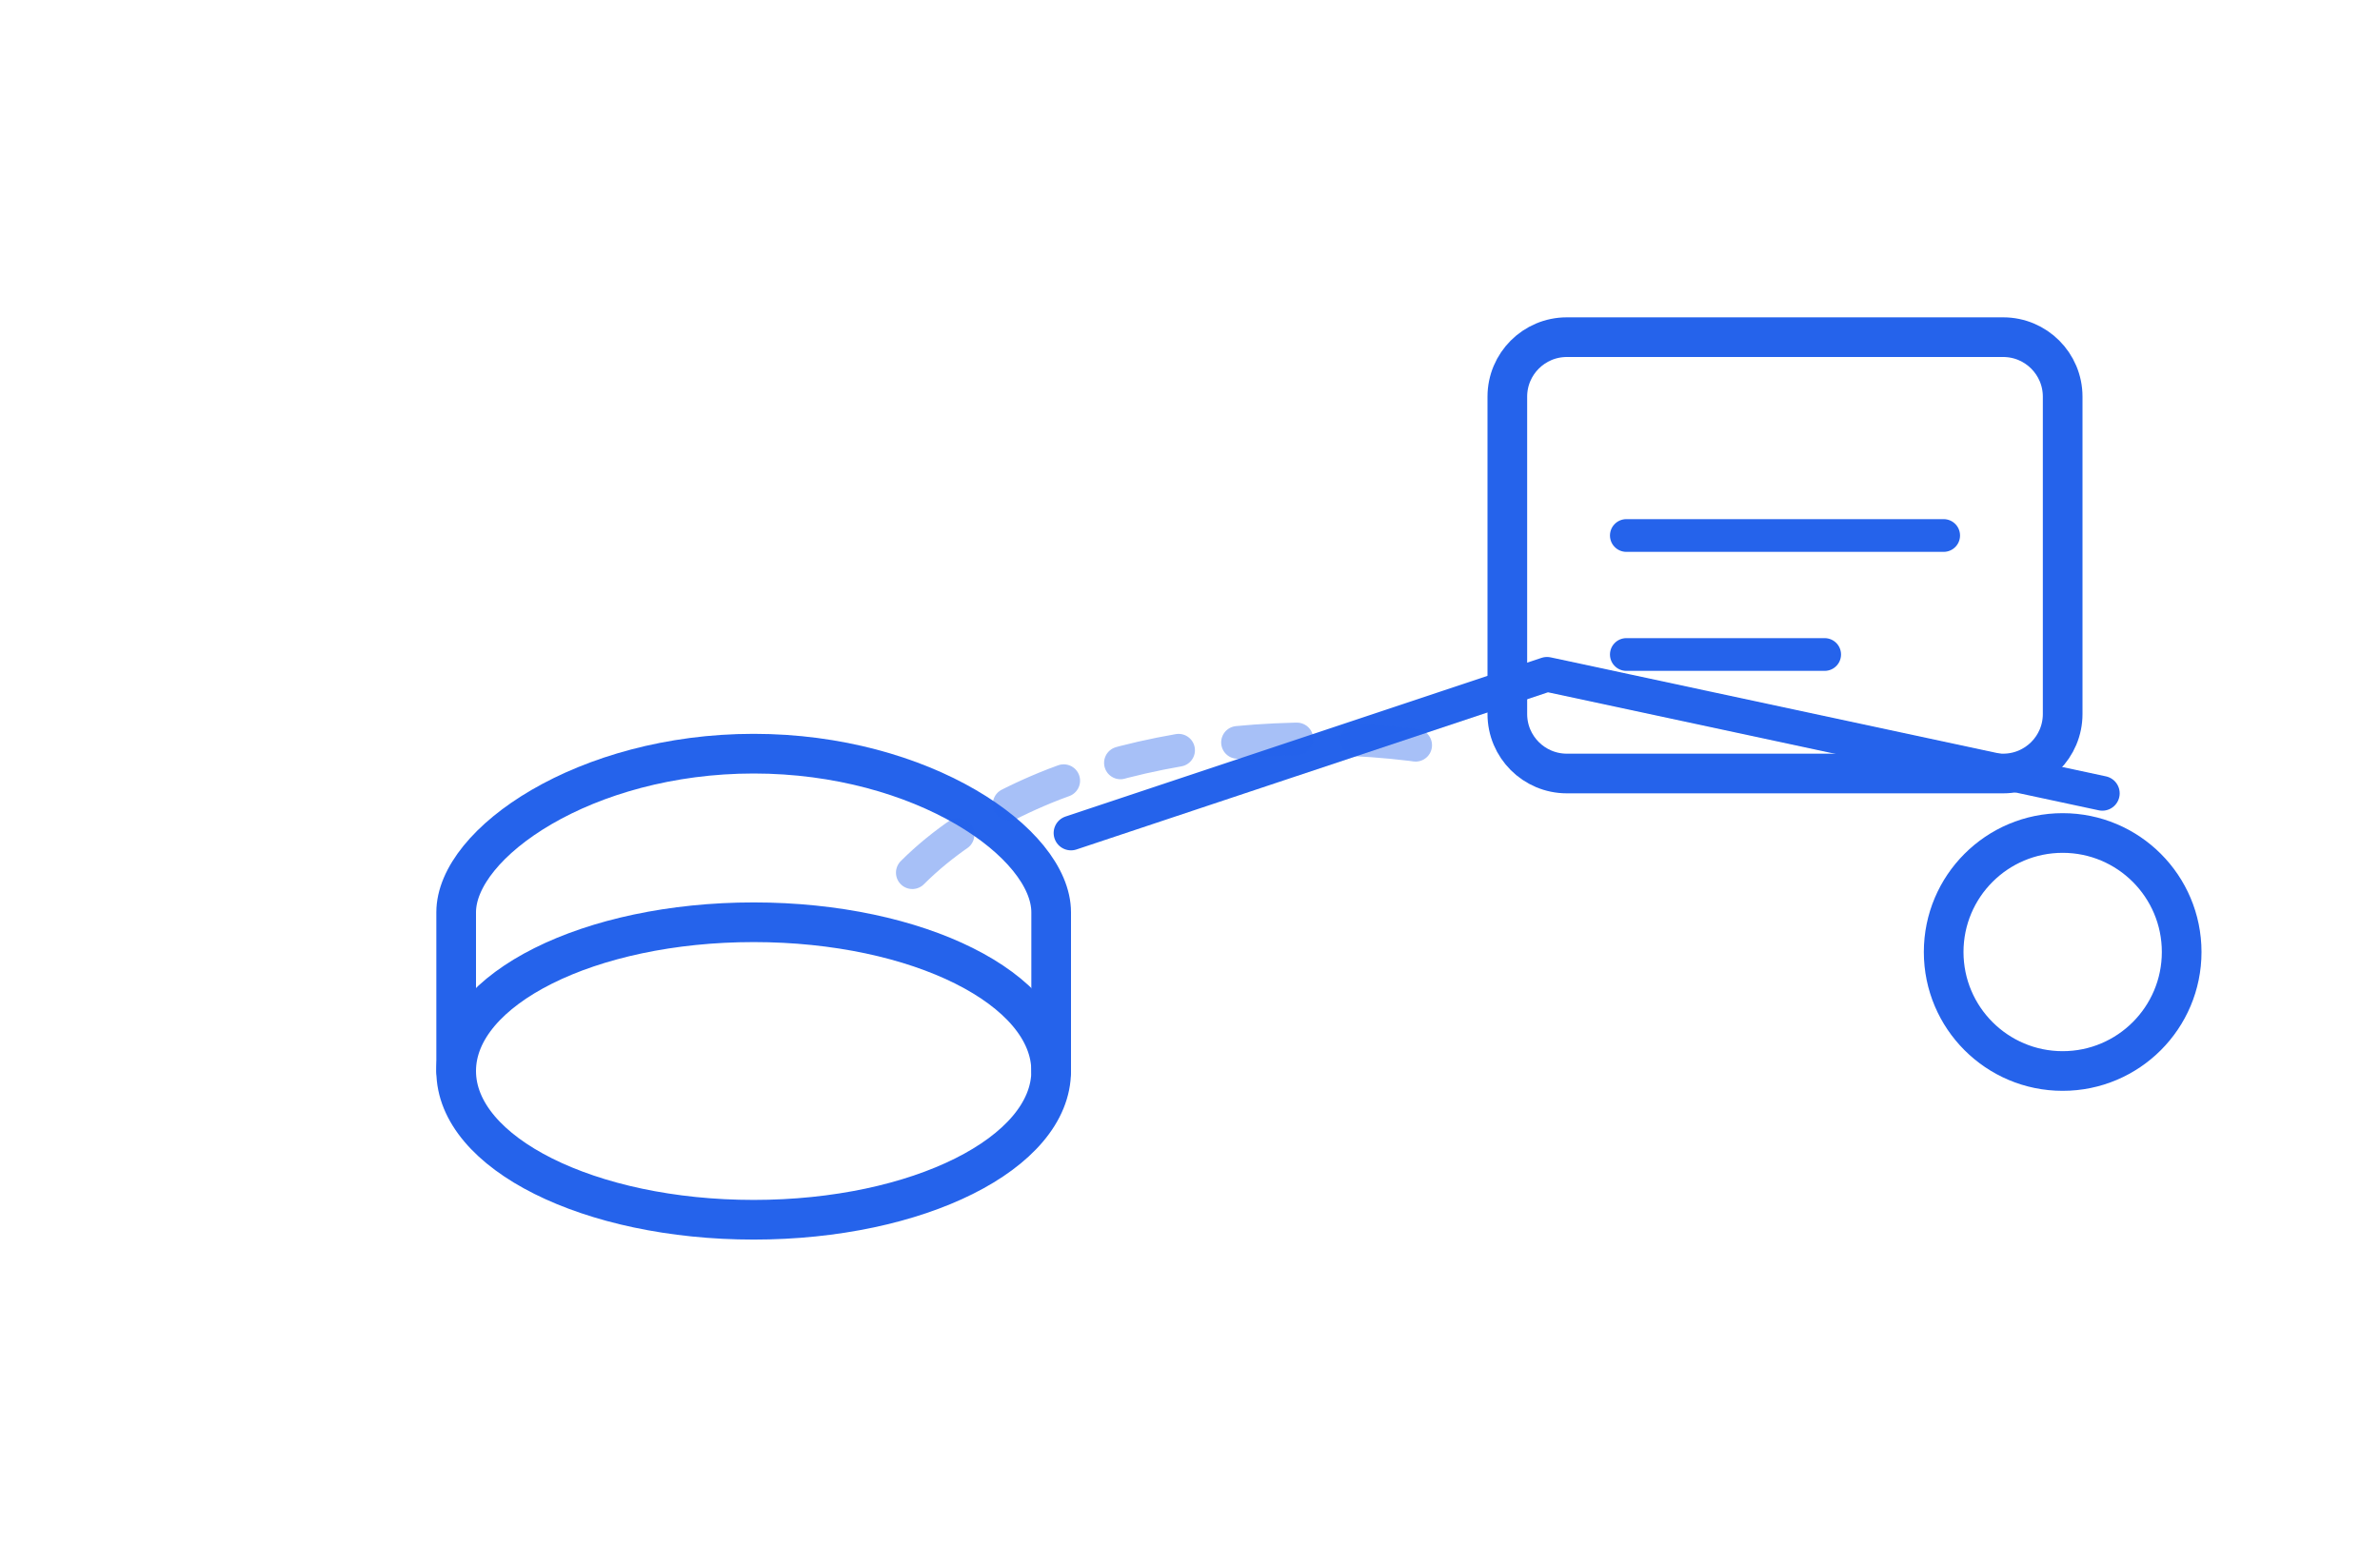
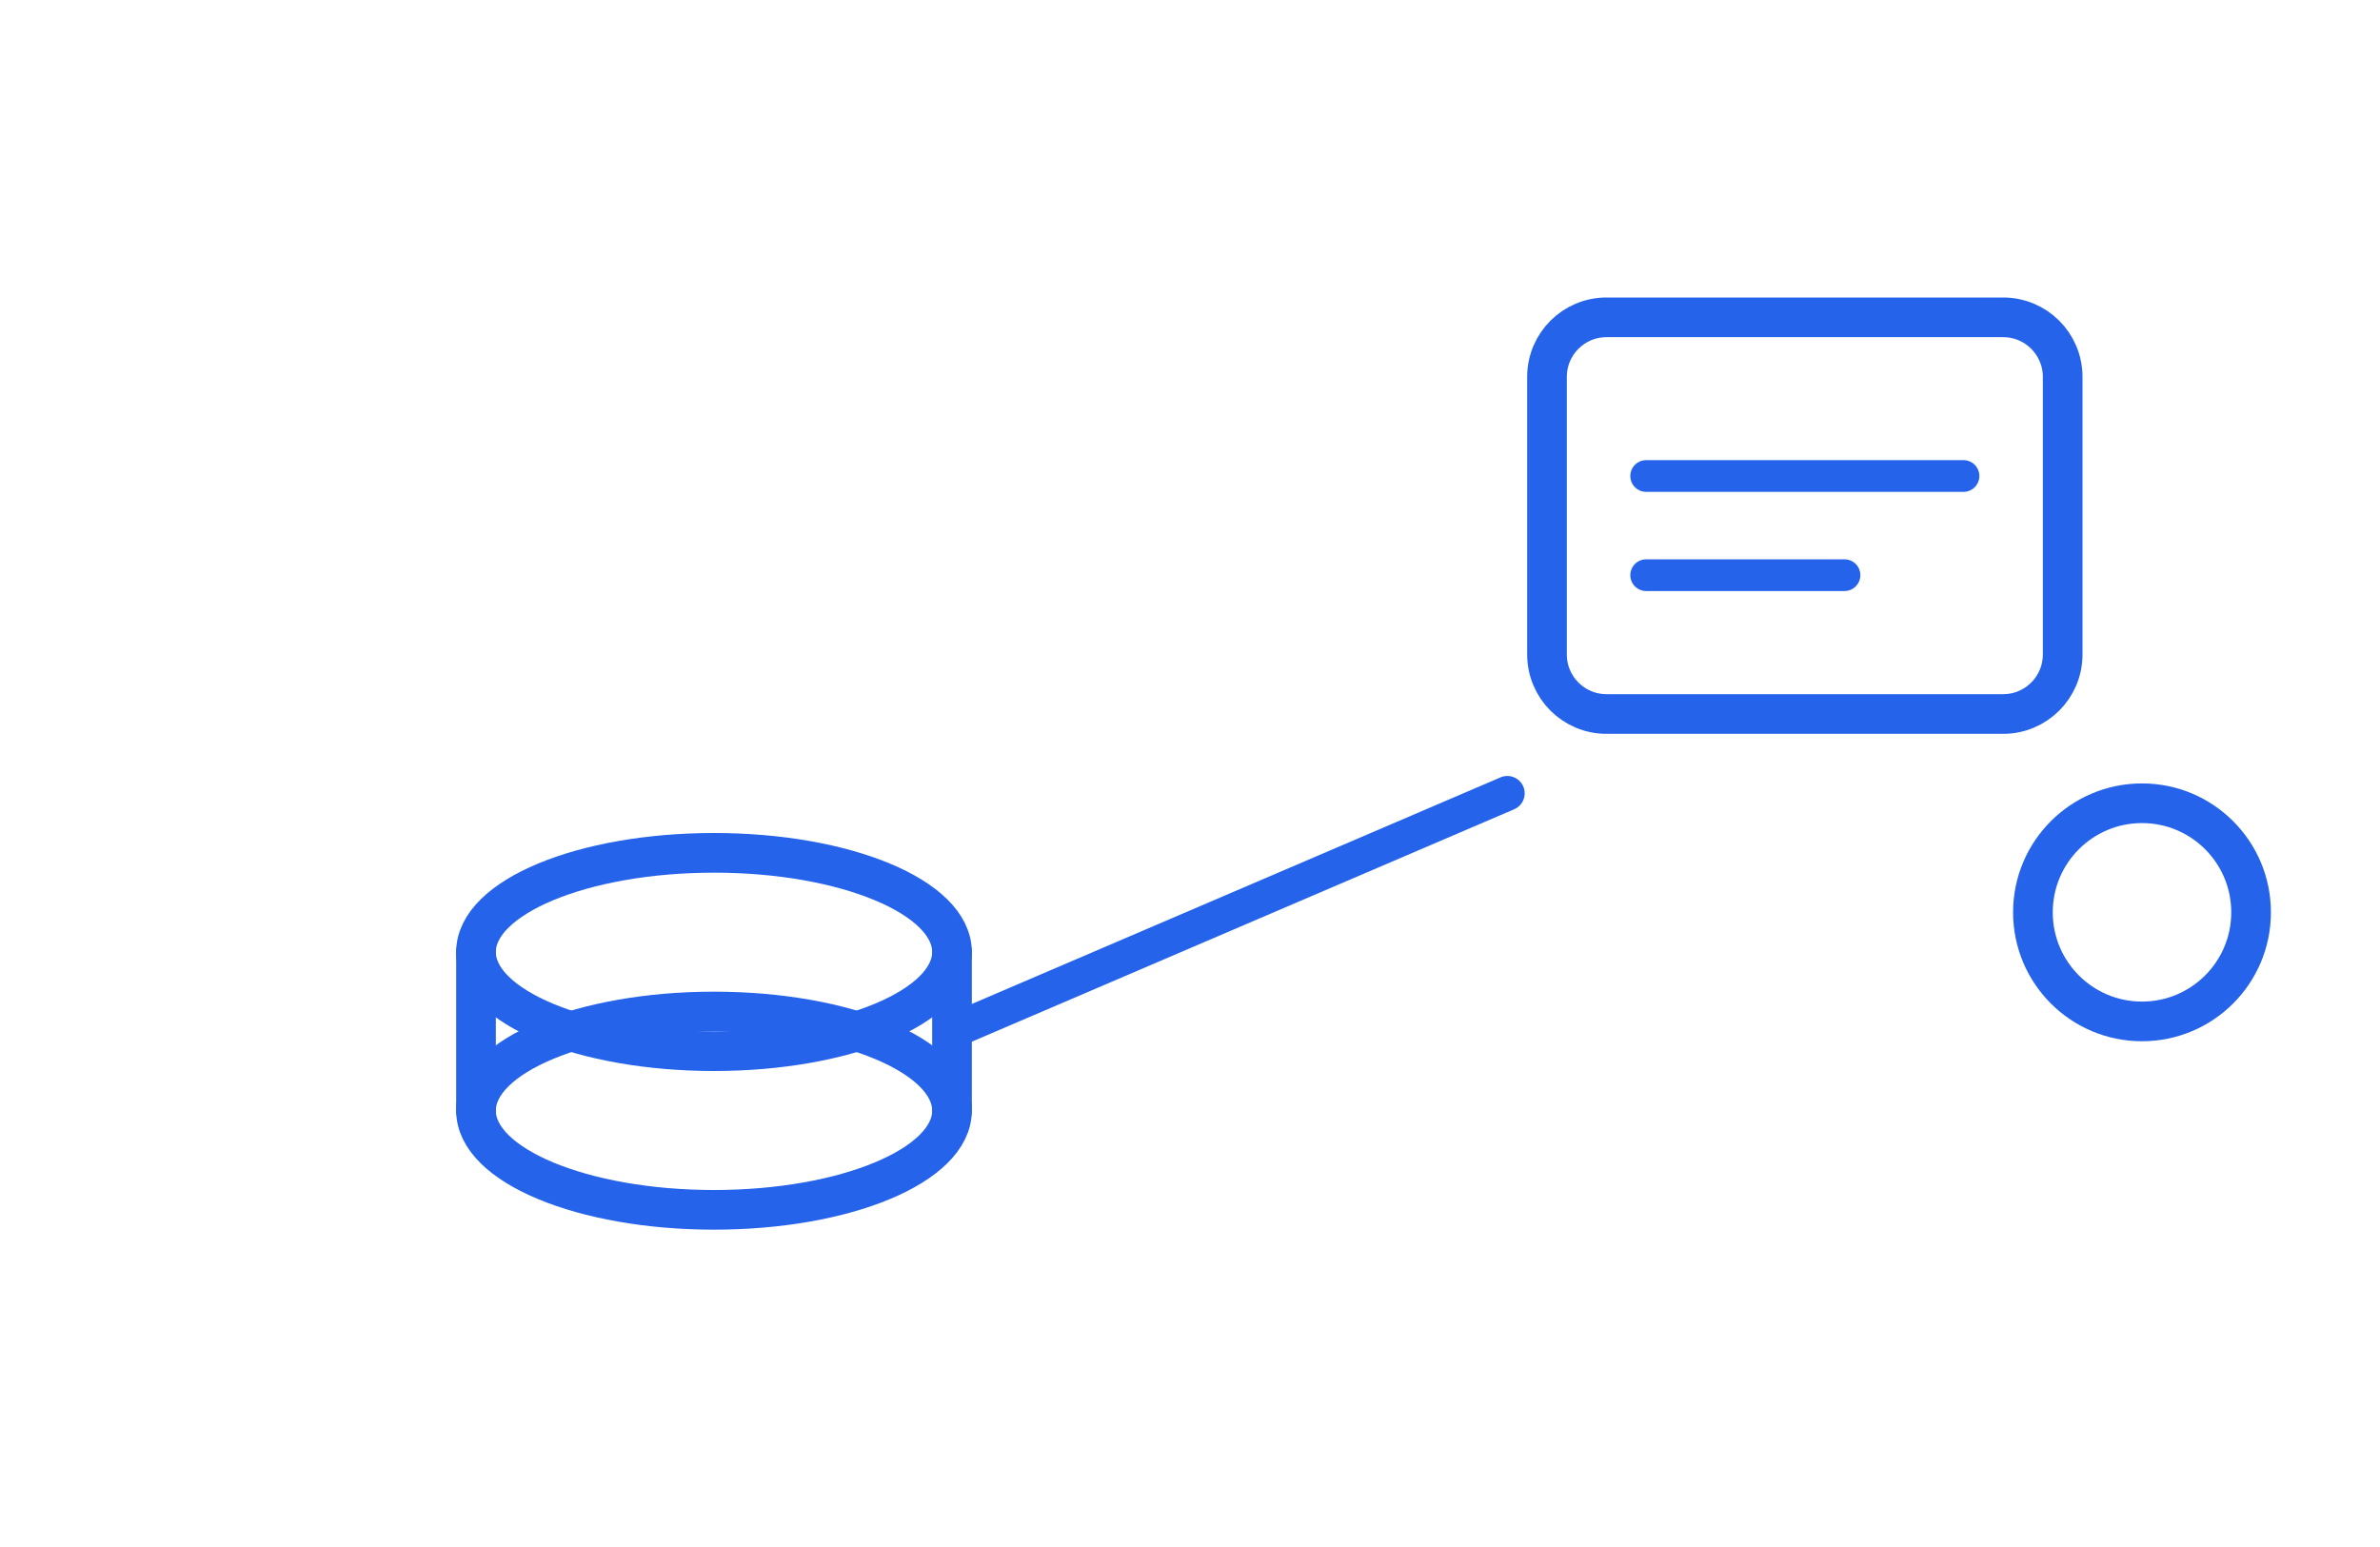
<svg xmlns="http://www.w3.org/2000/svg" viewBox="0 0 120 78" fill="none" shape-rendering="geometricPrecision">
  <g stroke="#2563eb" stroke-linecap="round" stroke-linejoin="round">
-     <ellipse cx="38" cy="54" rx="15" ry="7.5" stroke-width="2" />
-     <path stroke-width="2" d="M23 54v-8c0-3.5 6.5-8 15-8s15 4.5 15 8v8" />
-     <path stroke-width="1.75" d="M54 42l24-8 28 6" />
-     <rect x="76" y="17" width="28" height="22" rx="3" stroke-width="2" />
-     <path stroke-width="1.65" d="M82 27h16M82 33h10" />
-     <circle cx="104" cy="48" r="6" stroke-width="2" />
-     <path stroke-width="1.65" stroke-opacity=".4" stroke-dasharray="3 3" d="M46 44c6-6 18-8 28-6" />
+     <ellipse cx="36" cy="48" rx="12" ry="5" stroke-width="2" />
+     <line x1="24" y1="48" x2="24" y2="56" stroke-width="2" />
+     <line x1="48" y1="48" x2="48" y2="56" stroke-width="2" />
+     <ellipse cx="36" cy="56" rx="12" ry="5" stroke-width="2" />
+     <line x1="48" y1="52" x2="76" y2="40" stroke-width="1.75" />
+     <rect x="78" y="16" width="26" height="20" rx="3" stroke-width="2" />
+     <path stroke-width="1.6" d="M83 24H99M83 29H93" />
+     <circle cx="108" cy="46" r="5.5" stroke-width="2" />
  </g>
</svg>
